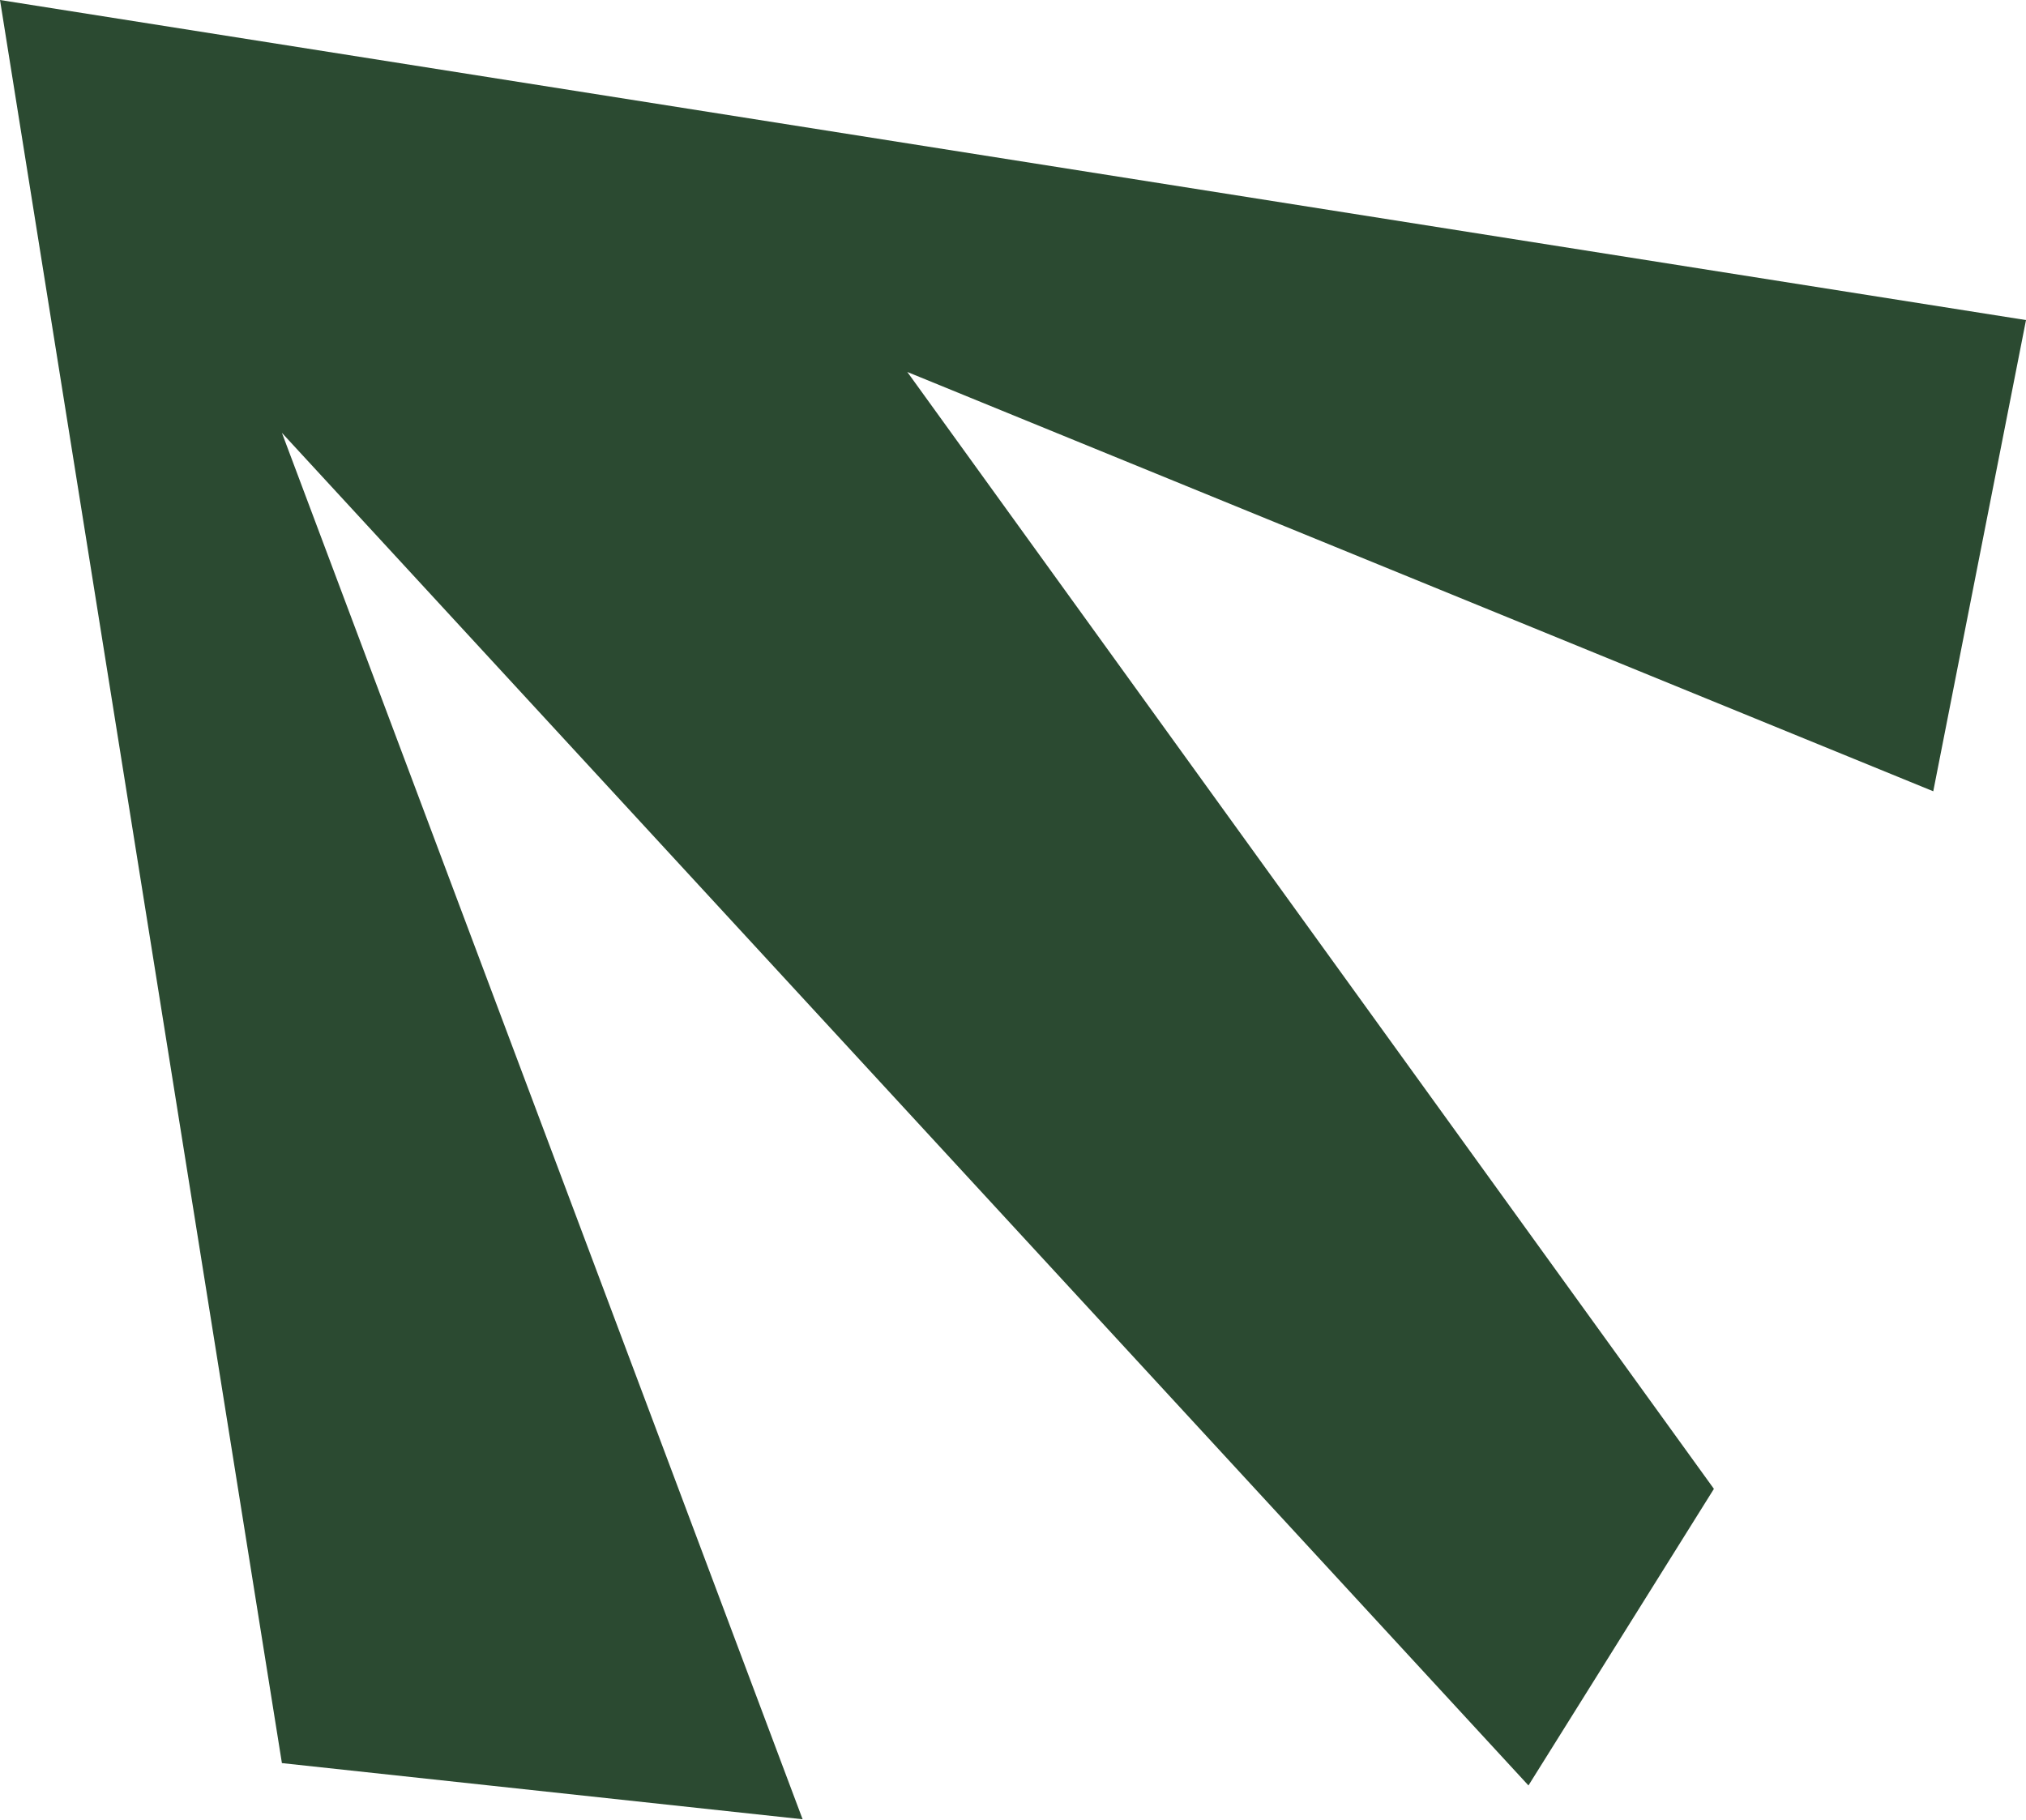
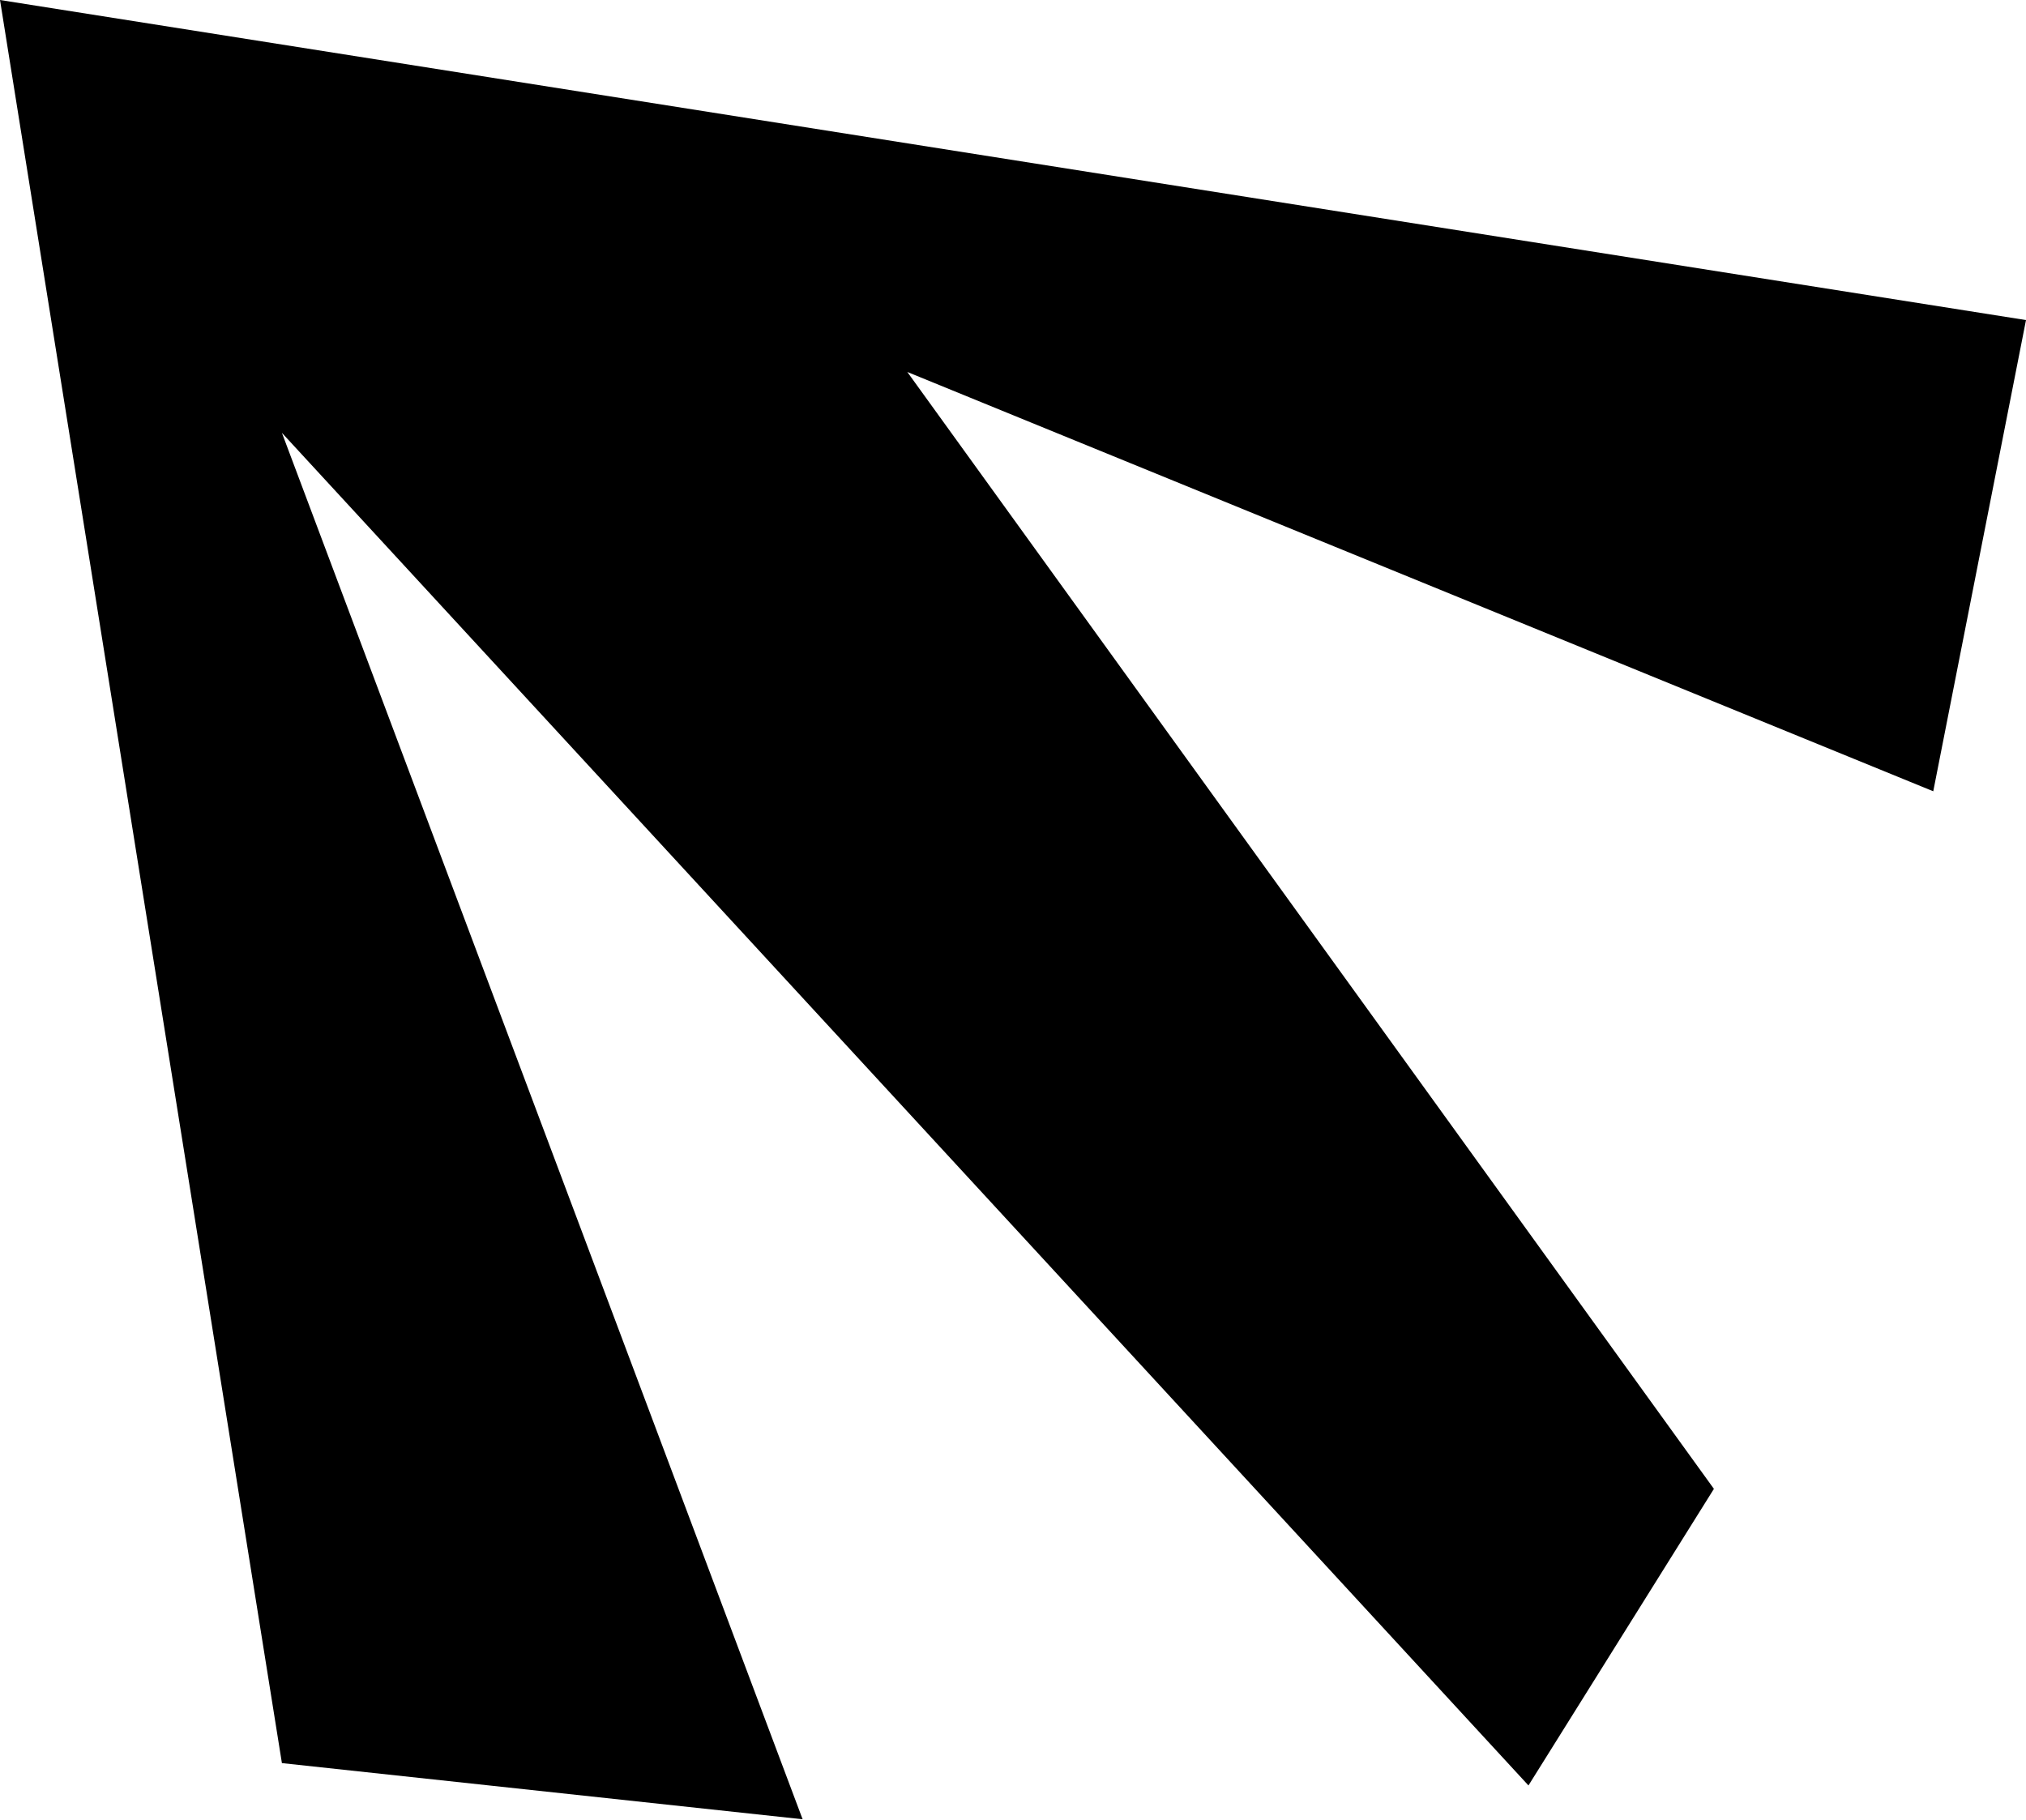
<svg xmlns="http://www.w3.org/2000/svg" preserveAspectRatio="none" overflow="visible" style="display: block;" width="19.36" height="17.386" viewBox="0 0 145.144 134.5" fill="none">
-   <path id="â" d="M122.786 110.073L65 27.5L138.5 58.5L145.144 23.663L0 0L20.196 130.348L57.5 134.5L20.196 32L109.5 132L122.786 110.073Z" fill="#2b4a31" />
+   <path id="â" d="M122.786 110.073L65 27.5L138.5 58.5L145.144 23.663L0 0L20.196 130.348L57.5 134.5L20.196 32L109.5 132L122.786 110.073Z" fill="#000" />
</svg>
